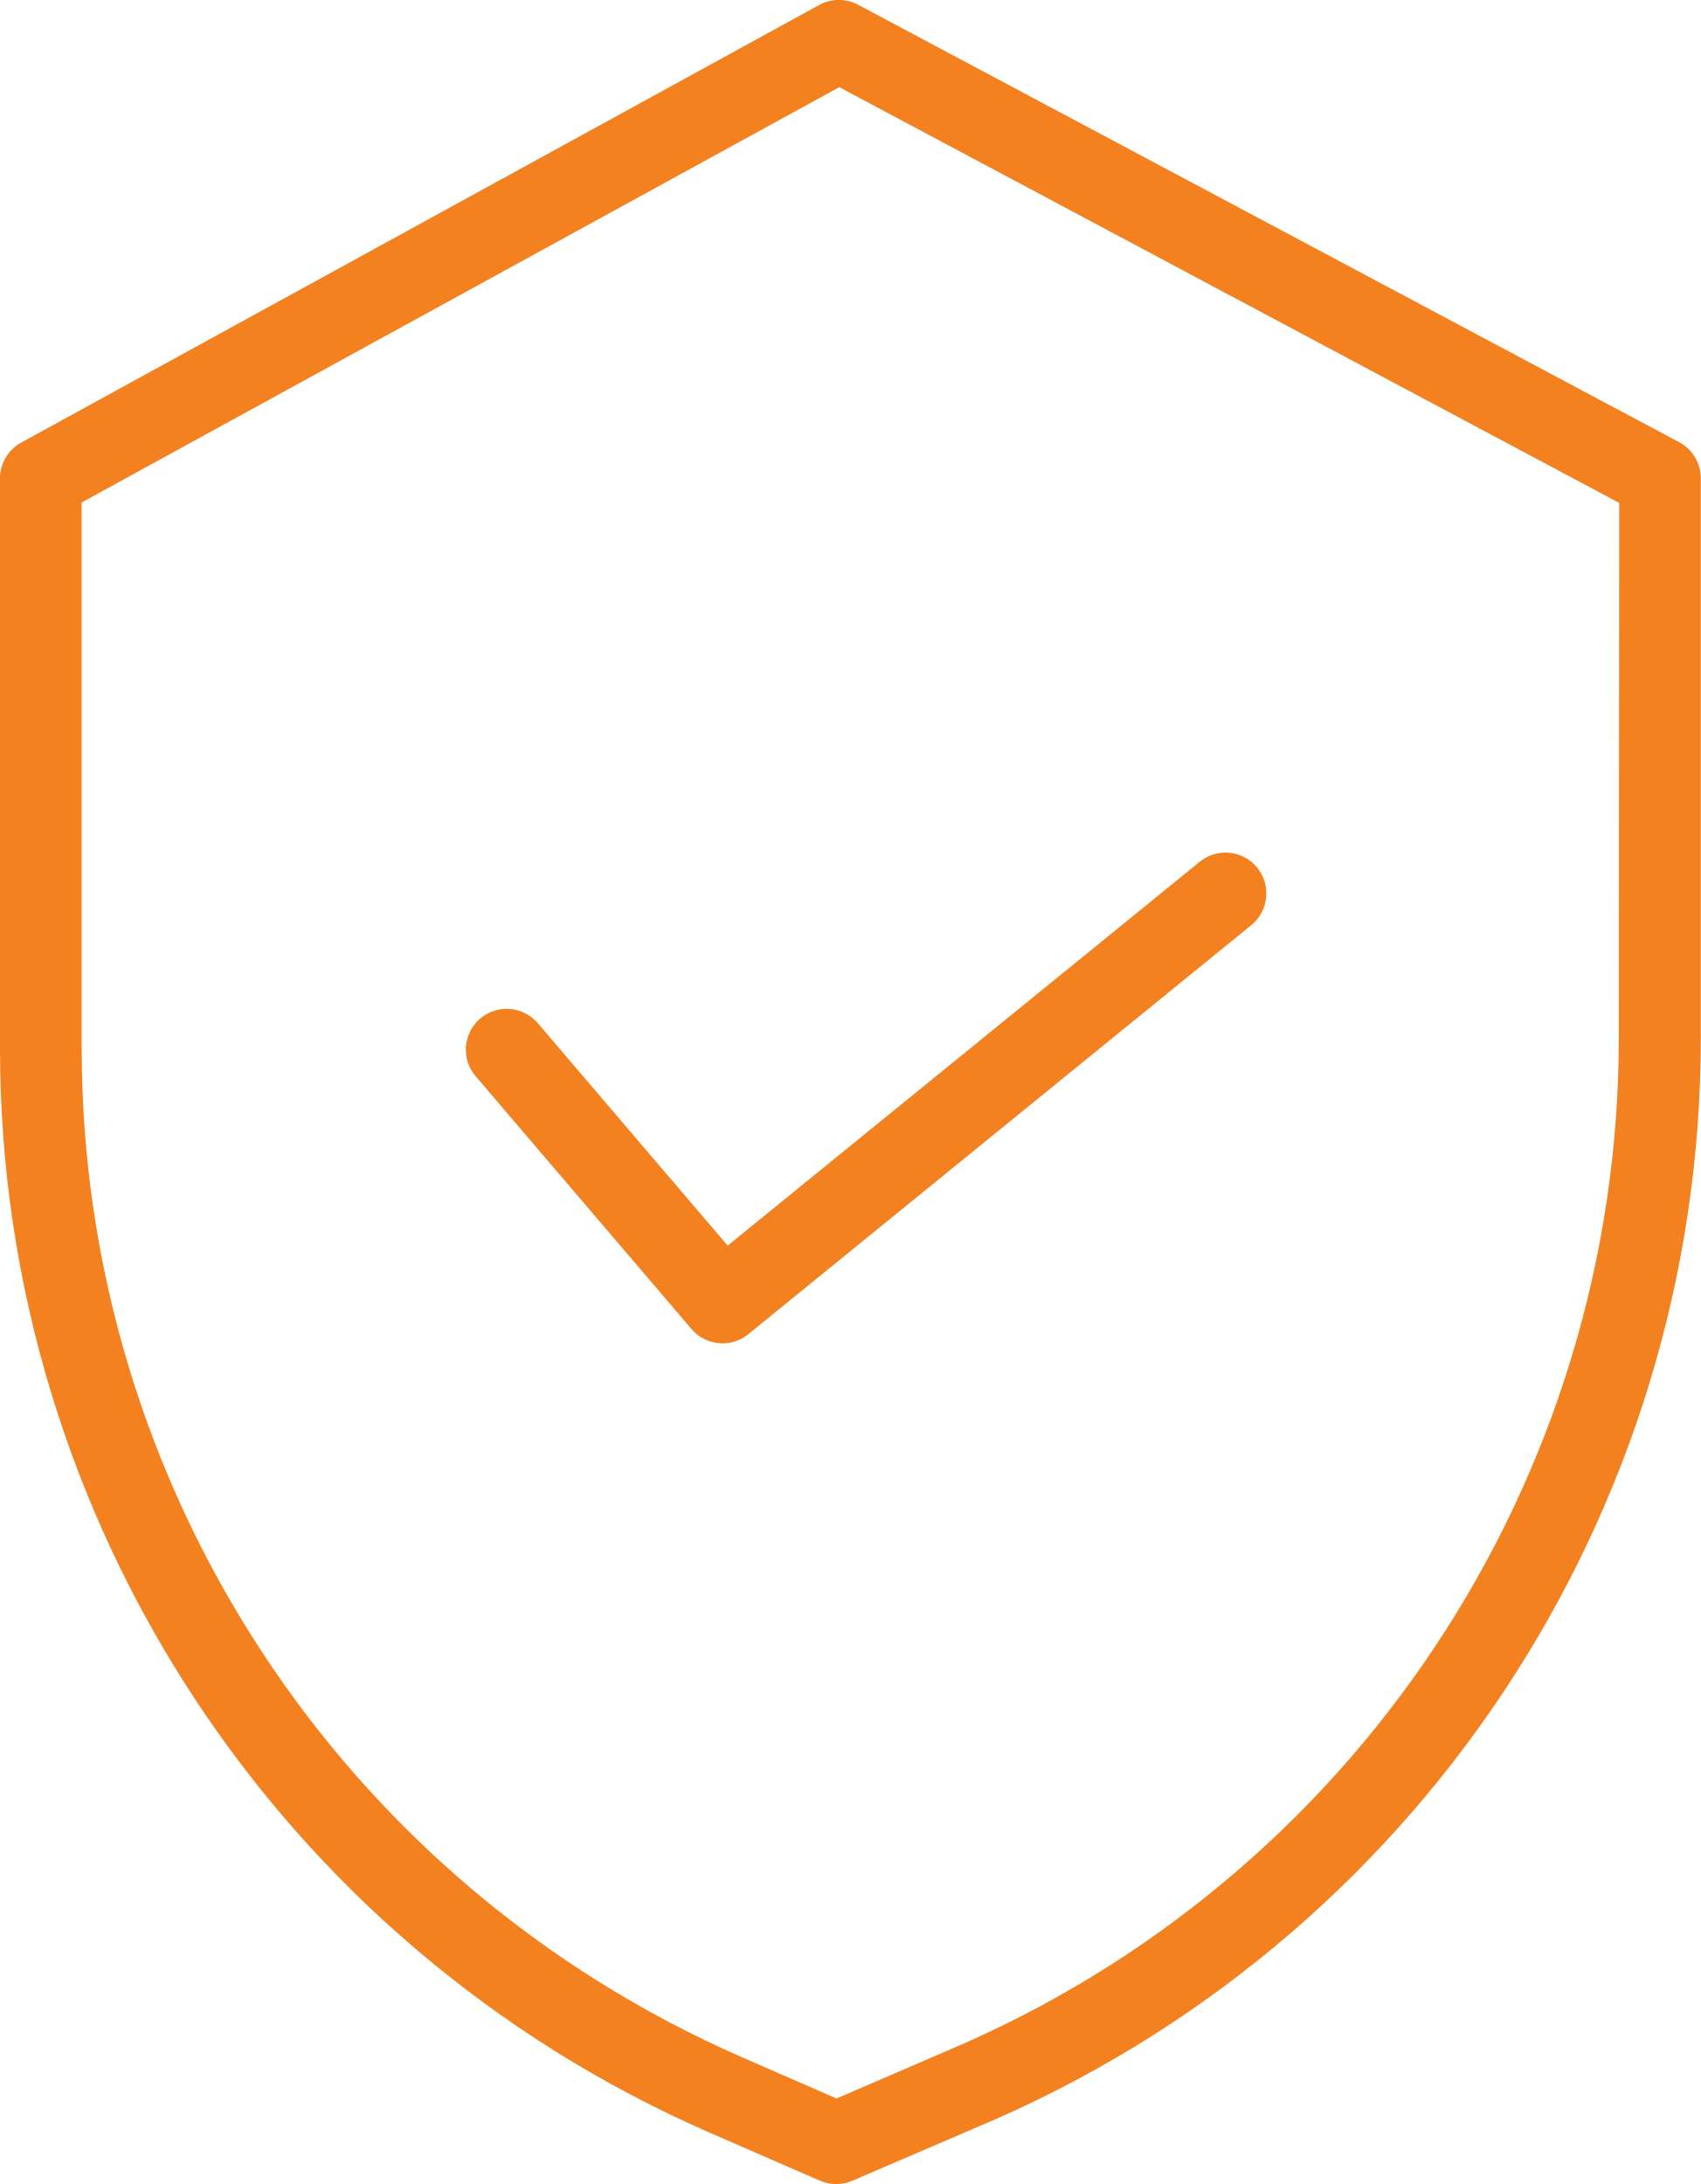
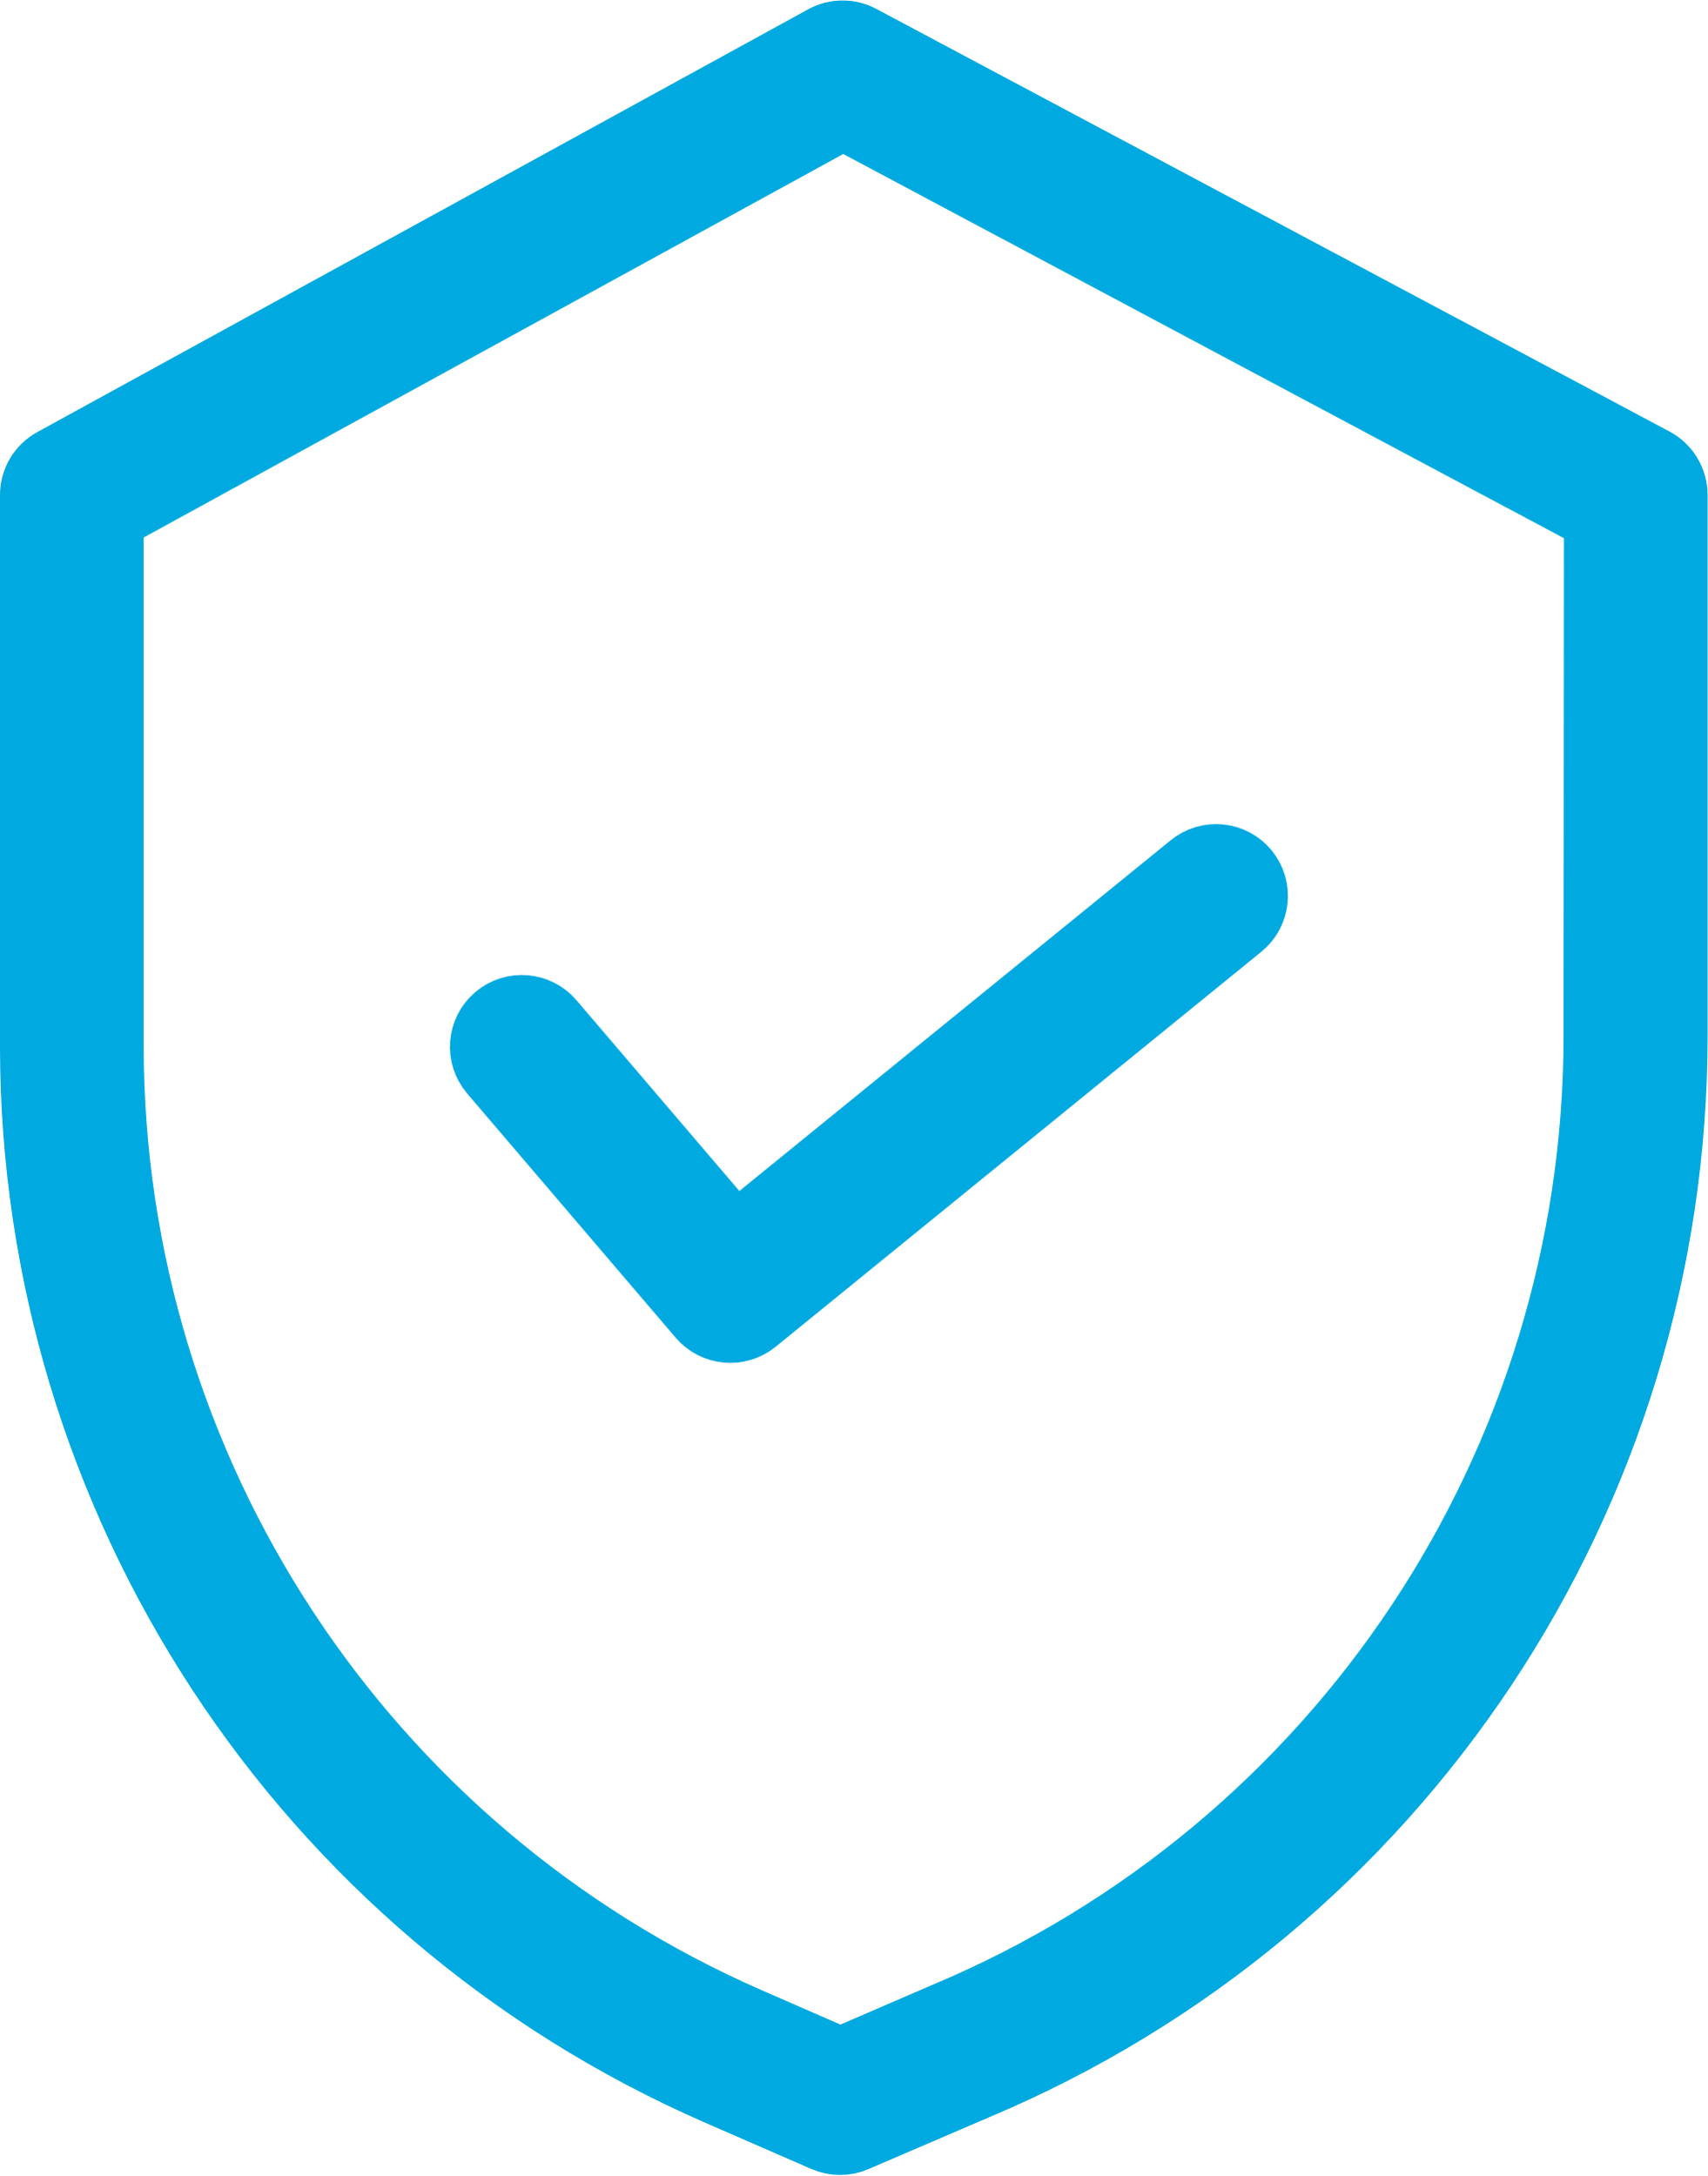
- <svg xmlns="http://www.w3.org/2000/svg" width="25.362" height="32.569" viewBox="0 0 25.362 32.569">
-   <g id="_005-security" data-name="005-security" transform="translate(-0.055 0)">
-     <path id="Caminho_11" data-name="Caminho 11" d="M25.094,6.594,12.853.072a.608.608,0,0,0-.579,0L.371,6.6a.609.609,0,0,0-.316.535v8.52A17.642,17.642,0,0,0,10.629,31.8l1.652.72a.609.609,0,0,0,.485,0l1.862-.8A17.607,17.607,0,0,0,25.417,15.483V7.132a.61.61,0,0,0-.323-.538Zm-.9,8.889A16.391,16.391,0,0,1,14.15,30.594l0,0-1.621.7-1.409-.615A16.421,16.421,0,0,1,1.273,15.652V7.493L12.57,1.3,24.2,7.5Zm0,0" transform="translate(0 0)" fill="#f48120" />
-     <path id="Caminho_12" data-name="Caminho 12" d="M80.915,148.583a.609.609,0,0,0-.927.791l3.219,3.77a.609.609,0,0,0,.848.077l7.5-6.1a.609.609,0,0,0-.769-.945L83.747,151.9Zm0,0" transform="translate(-72.841 -133.325)" fill="#f48120" />
+ <svg xmlns="http://www.w3.org/2000/svg" width="26.362" height="33.582" viewBox="0 0 26.362 33.582">
+   <g id="_005-security" data-name="005-security" transform="translate(0.445 0.509)">
+     <path id="Caminho_11" data-name="Caminho 11" d="M25.094,6.594,12.853.072a.608.608,0,0,0-.579,0L.371,6.6a.609.609,0,0,0-.316.535v8.52A17.642,17.642,0,0,0,10.629,31.8l1.652.72a.609.609,0,0,0,.485,0l1.862-.8A17.607,17.607,0,0,0,25.417,15.483V7.132a.61.61,0,0,0-.323-.538Zm-.9,8.889A16.391,16.391,0,0,1,14.15,30.594l0,0-1.621.7-1.409-.615A16.421,16.421,0,0,1,1.273,15.652V7.493L12.57,1.3,24.2,7.5Zm0,0" transform="translate(0 0)" fill="#00a9e0" stroke="#00a9e0" stroke-width="1" />
+     <path id="Caminho_12" data-name="Caminho 12" d="M80.915,148.583a.609.609,0,0,0-.927.791l3.219,3.77a.609.609,0,0,0,.848.077l7.5-6.1a.609.609,0,0,0-.769-.945L83.747,151.9Zm0,0" transform="translate(-72.841 -133.325)" fill="#00a9e0" stroke="#00a9e0" stroke-width="1" />
  </g>
</svg>
